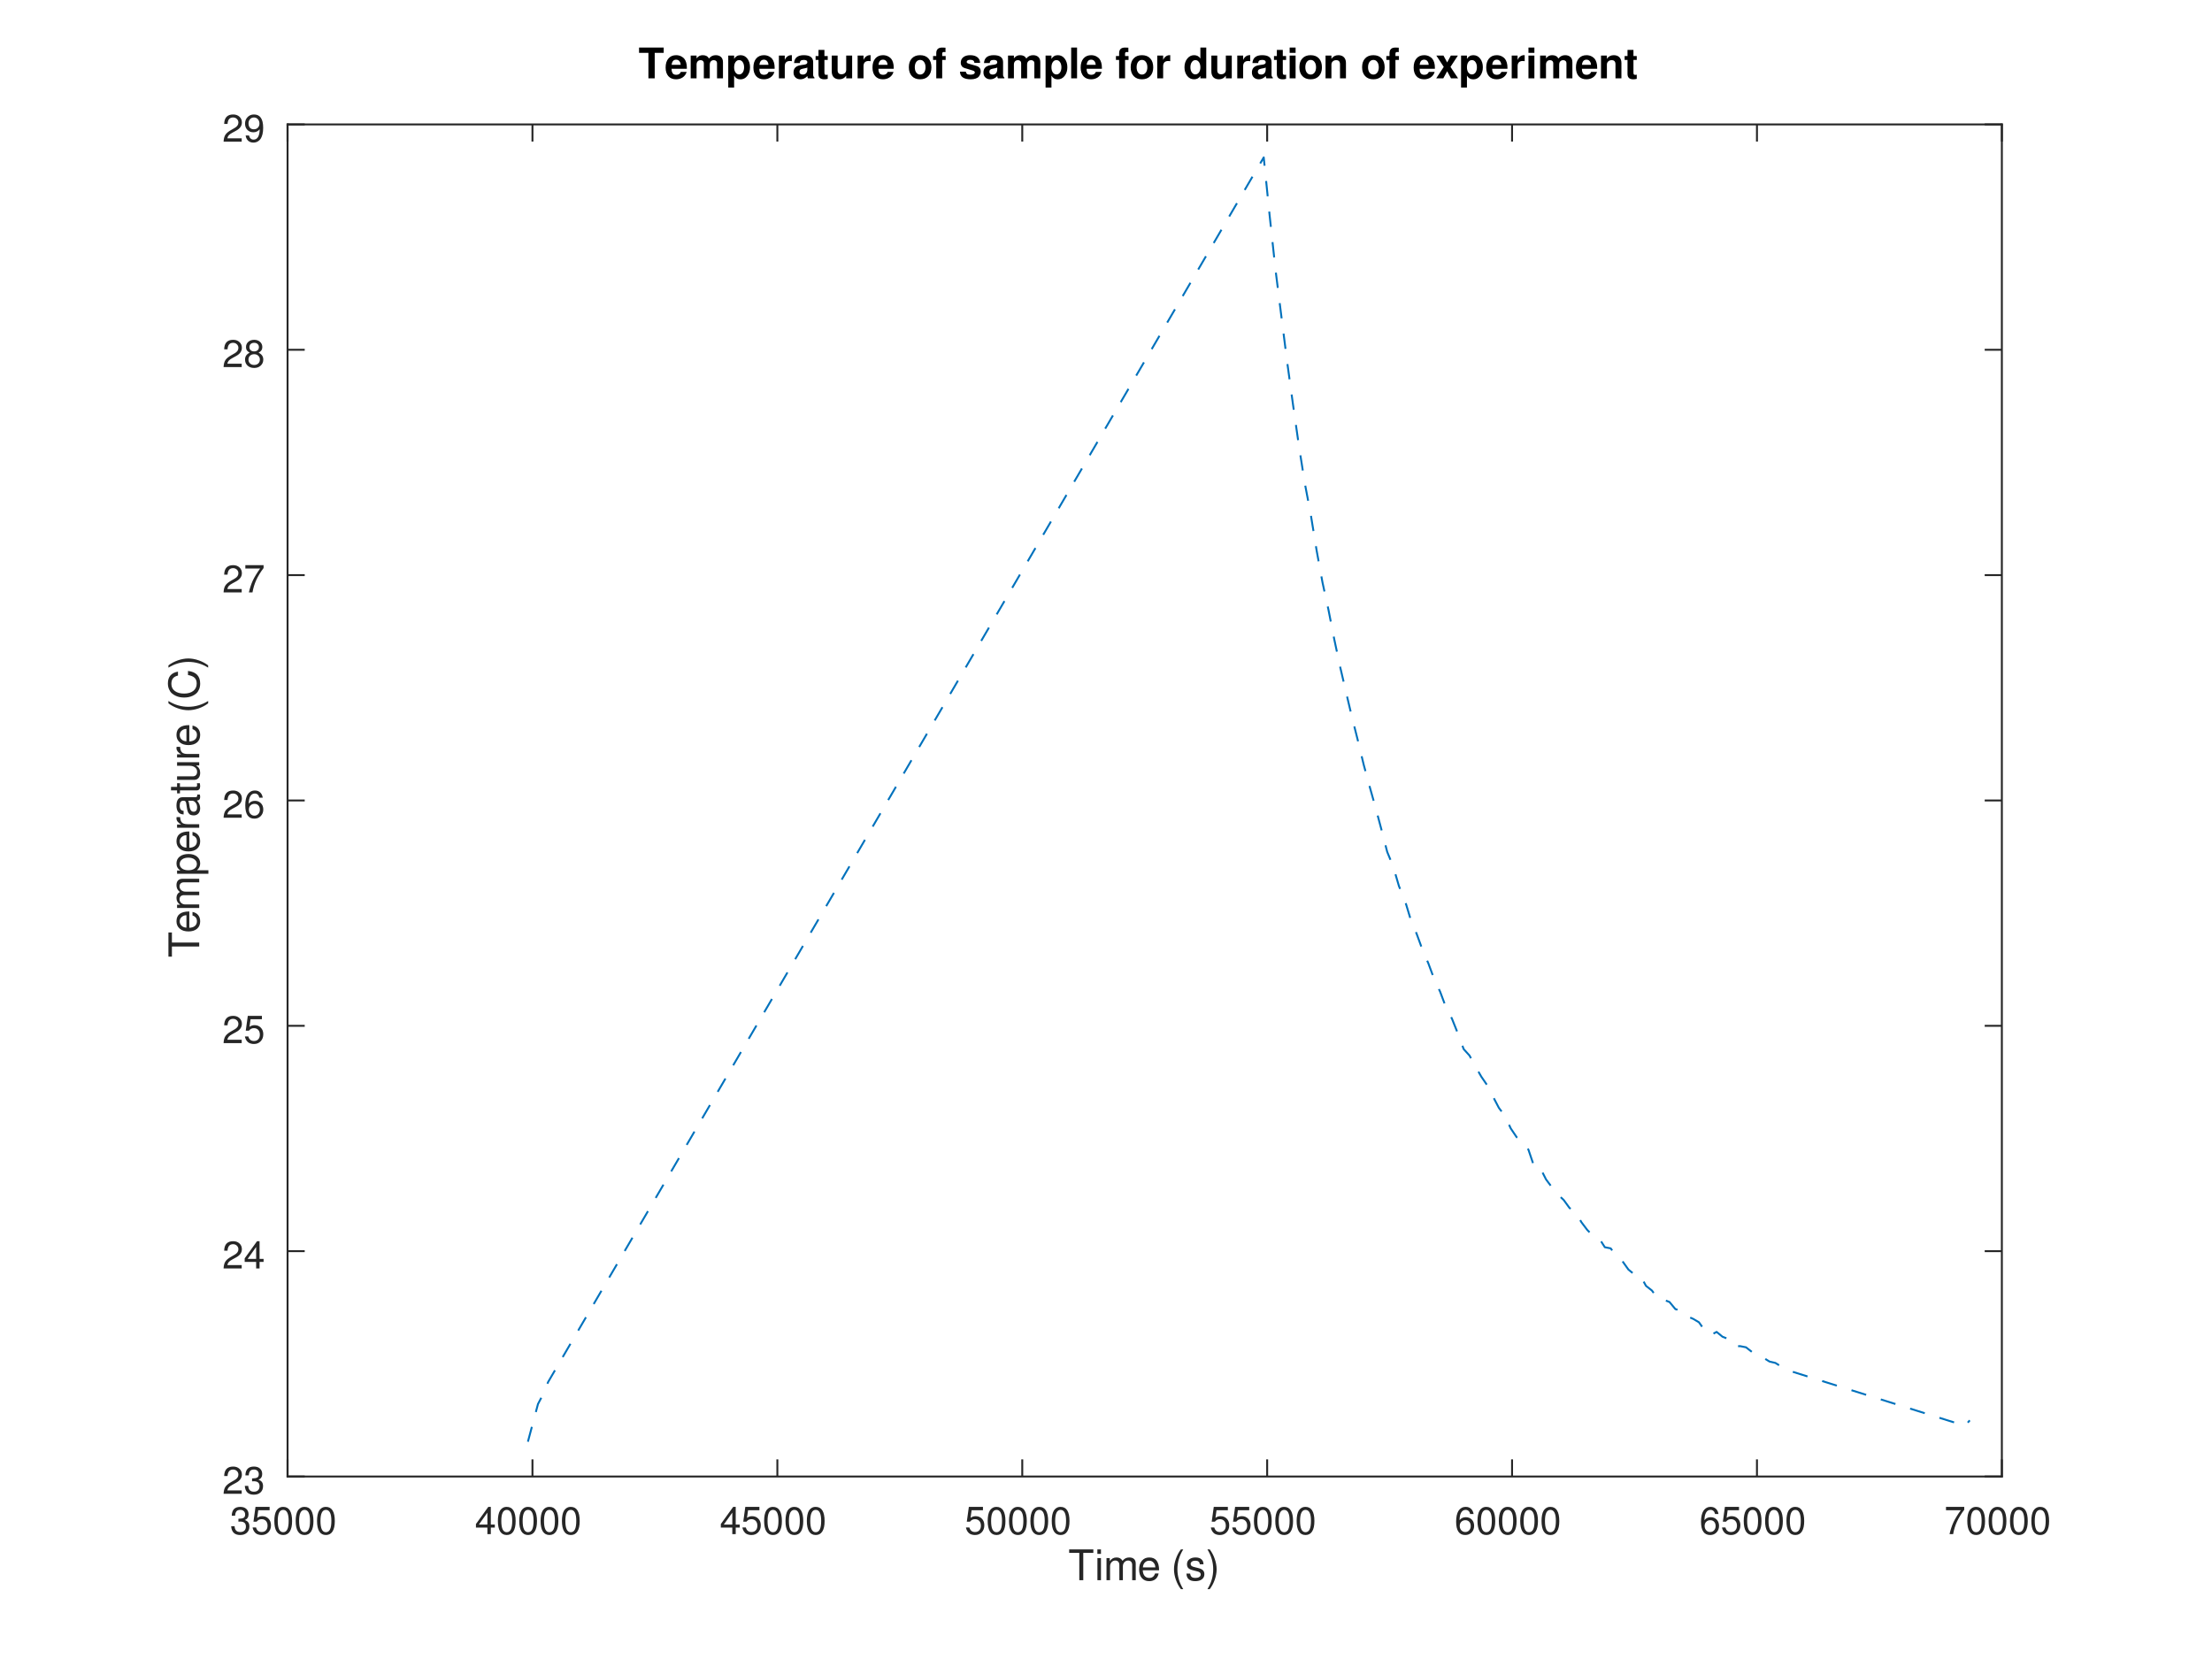
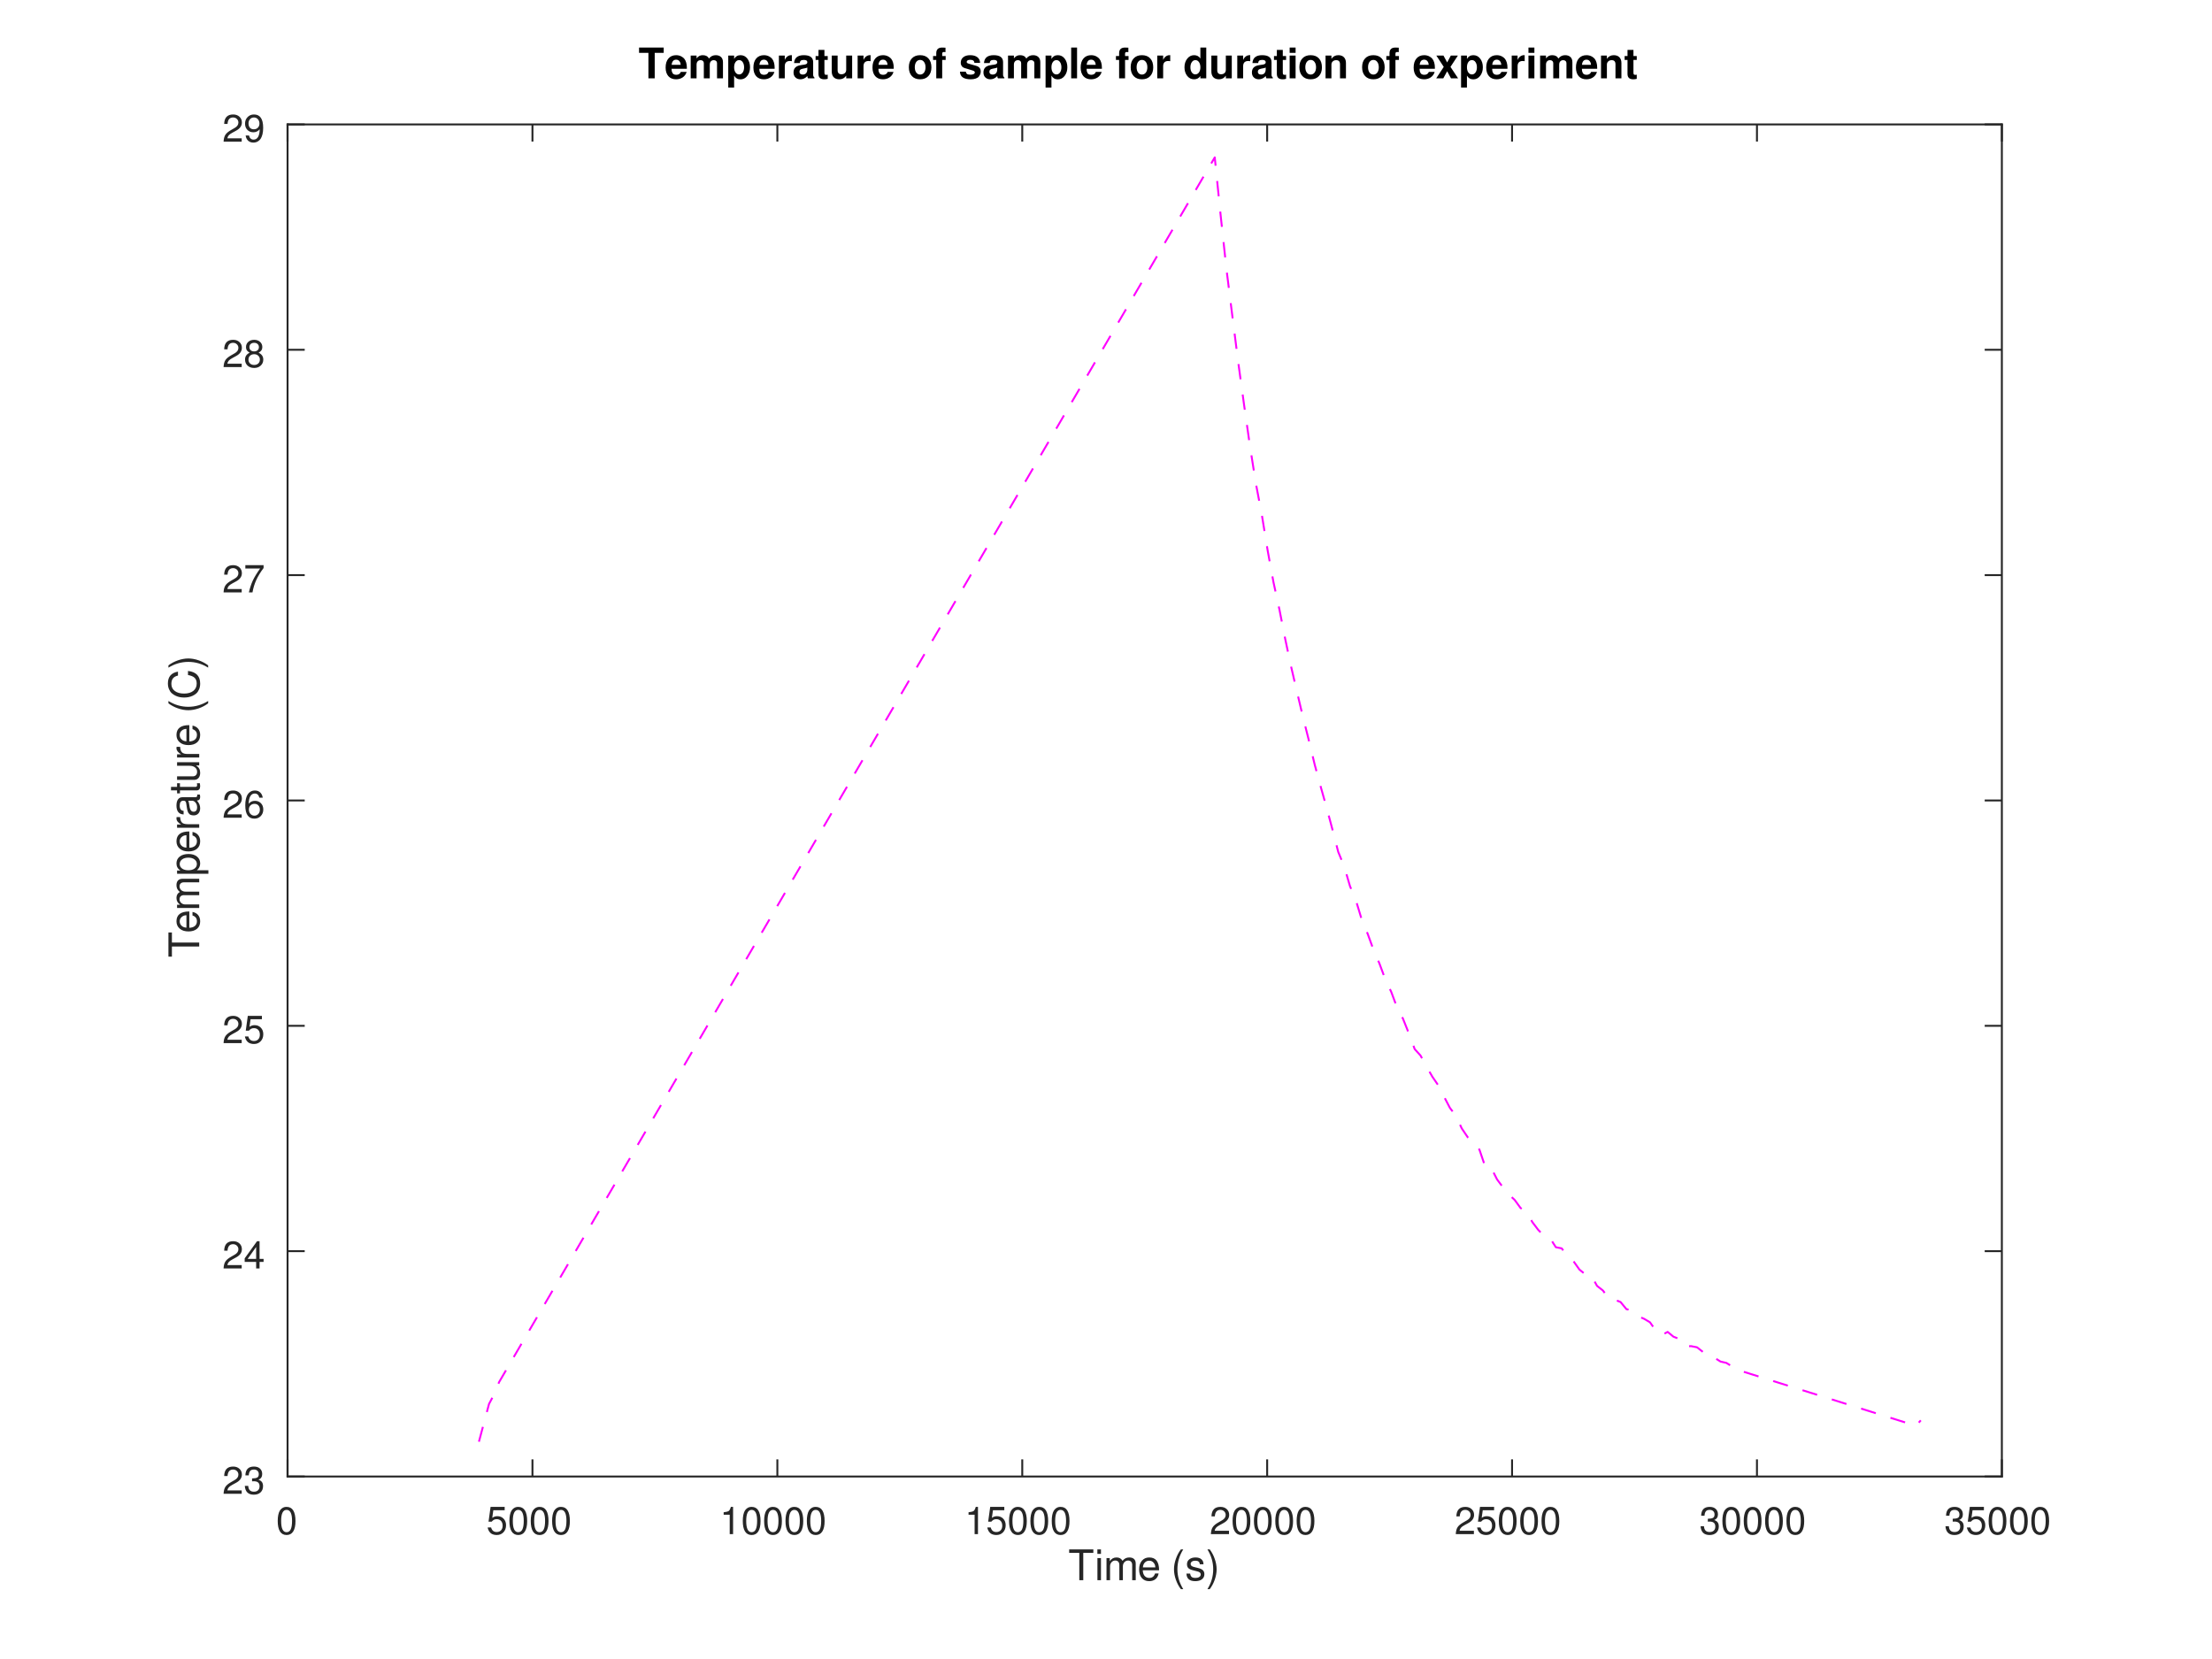
<svg xmlns="http://www.w3.org/2000/svg" width="576pt" height="432pt" viewBox="0 0 576 432">
  <defs>
</defs>
  <polygon fill="#ffffff" points="0,0 576,0 576,432 0,432" />
  <g>
    <polygon fill="#ffffff" points="0,432 576,432 576,0 0,0" shape-rendering="crispEdges" />
    <clipPath id="cp00576432">
      <polygon points="0,432 576,432 576,0 0,0" />
    </clipPath>
    <g clip-path="url(#cp00576432)">
      <polygon fill="#ffffff" shape-rendering="crispEdges" points="74.88,32.4 74.88,384.48 521.28,384.48" />
      <polygon fill="#ffffff" shape-rendering="crispEdges" points="74.88,32.4 521.28,384.48 521.28,32.4" />
      <polyline fill="none" stroke="#262626" stroke-width="0.5" stroke-linecap="butt" stroke-linejoin="miter" points="74.88,384.48 74.88,380.015" />
      <polyline fill="none" stroke="#262626" stroke-width="0.5" stroke-linecap="butt" stroke-linejoin="miter" points="74.88,32.4 74.88,36.865" />
      <polyline fill="none" stroke="#262626" stroke-width="0.5" stroke-linecap="butt" stroke-linejoin="miter" points="138.651,384.48 138.651,380.015" />
      <polyline fill="none" stroke="#262626" stroke-width="0.5" stroke-linecap="butt" stroke-linejoin="miter" points="138.651,32.4 138.651,36.865" />
      <polyline fill="none" stroke="#262626" stroke-width="0.5" stroke-linecap="butt" stroke-linejoin="miter" points="202.423,384.48 202.423,380.015" />
      <polyline fill="none" stroke="#262626" stroke-width="0.5" stroke-linecap="butt" stroke-linejoin="miter" points="202.423,32.4 202.423,36.865" />
      <polyline fill="none" stroke="#262626" stroke-width="0.5" stroke-linecap="butt" stroke-linejoin="miter" points="266.194,384.48 266.194,380.015" />
      <polyline fill="none" stroke="#262626" stroke-width="0.5" stroke-linecap="butt" stroke-linejoin="miter" points="266.194,32.4 266.194,36.865" />
      <polyline fill="none" stroke="#262626" stroke-width="0.5" stroke-linecap="butt" stroke-linejoin="miter" points="329.966,384.48 329.966,380.015" />
      <polyline fill="none" stroke="#262626" stroke-width="0.5" stroke-linecap="butt" stroke-linejoin="miter" points="329.966,32.4 329.966,36.865" />
      <polyline fill="none" stroke="#262626" stroke-width="0.5" stroke-linecap="butt" stroke-linejoin="miter" points="393.737,384.48 393.737,380.015" />
      <polyline fill="none" stroke="#262626" stroke-width="0.5" stroke-linecap="butt" stroke-linejoin="miter" points="393.737,32.4 393.737,36.865" />
      <polyline fill="none" stroke="#262626" stroke-width="0.5" stroke-linecap="butt" stroke-linejoin="miter" points="457.509,384.48 457.509,380.015" />
      <polyline fill="none" stroke="#262626" stroke-width="0.5" stroke-linecap="butt" stroke-linejoin="miter" points="457.509,32.4 457.509,36.865" />
      <polyline fill="none" stroke="#262626" stroke-width="0.5" stroke-linecap="butt" stroke-linejoin="miter" points="521.28,384.48 521.28,380.015" />
      <polyline fill="none" stroke="#262626" stroke-width="0.5" stroke-linecap="butt" stroke-linejoin="miter" points="521.28,32.4 521.28,36.865" />
-       <text xml:space="preserve" transform="translate(59.88,400.481) rotate(-0,15,-11)" font-family="FreeSans" font-weight="normal" font-style="normal" font-size="10">
-         <tspan y="-1" fill="rgb(38,38,38)" x="0 6 12 18 24 ">35000</tspan>
+       <text xml:space="preserve" transform="translate(71.88,400.481) rotate(-0,3,-11)" font-family="FreeSans" font-weight="normal" font-style="normal" font-size="10">
+         <tspan y="-1" fill="rgb(38,38,38)" x="0 ">0</tspan>
      </text>
-       <text xml:space="preserve" transform="translate(123.651,400.481) rotate(-0,15,-11)" font-family="FreeSans" font-weight="normal" font-style="normal" font-size="10">
-         <tspan y="-1" fill="rgb(38,38,38)" x="0 6 12 18 24 ">40000</tspan>
+       <text xml:space="preserve" transform="translate(126.651,400.481) rotate(-0,12,-11)" font-family="FreeSans" font-weight="normal" font-style="normal" font-size="10">
+         <tspan y="-1" fill="rgb(38,38,38)" x="0 6 12 18 ">5000</tspan>
      </text>
      <text xml:space="preserve" transform="translate(187.423,400.481) rotate(-0,15,-11)" font-family="FreeSans" font-weight="normal" font-style="normal" font-size="10">
-         <tspan y="-1" fill="rgb(38,38,38)" x="0 6 12 18 24 ">45000</tspan>
+         <tspan y="-1" fill="rgb(38,38,38)" x="0 6 12 18 24 ">10000</tspan>
      </text>
      <text xml:space="preserve" transform="translate(251.194,400.481) rotate(-0,15,-11)" font-family="FreeSans" font-weight="normal" font-style="normal" font-size="10">
-         <tspan y="-1" fill="rgb(38,38,38)" x="0 6 12 18 24 ">50000</tspan>
+         <tspan y="-1" fill="rgb(38,38,38)" x="0 6 12 18 24 ">15000</tspan>
      </text>
      <text xml:space="preserve" transform="translate(314.966,400.481) rotate(-0,15,-11)" font-family="FreeSans" font-weight="normal" font-style="normal" font-size="10">
-         <tspan y="-1" fill="rgb(38,38,38)" x="0 6 12 18 24 ">55000</tspan>
+         <tspan y="-1" fill="rgb(38,38,38)" x="0 6 12 18 24 ">20000</tspan>
      </text>
      <text xml:space="preserve" transform="translate(378.737,400.481) rotate(-0,15,-11)" font-family="FreeSans" font-weight="normal" font-style="normal" font-size="10">
-         <tspan y="-1" fill="rgb(38,38,38)" x="0 6 12 18 24 ">60000</tspan>
+         <tspan y="-1" fill="rgb(38,38,38)" x="0 6 12 18 24 ">25000</tspan>
      </text>
      <text xml:space="preserve" transform="translate(442.509,400.481) rotate(-0,15,-11)" font-family="FreeSans" font-weight="normal" font-style="normal" font-size="10">
-         <tspan y="-1" fill="rgb(38,38,38)" x="0 6 12 18 24 ">65000</tspan>
+         <tspan y="-1" fill="rgb(38,38,38)" x="0 6 12 18 24 ">30000</tspan>
      </text>
      <text xml:space="preserve" transform="translate(506.28,400.481) rotate(-0,15,-11)" font-family="FreeSans" font-weight="normal" font-style="normal" font-size="10">
-         <tspan y="-1" fill="rgb(38,38,38)" x="0 6 12 18 24 ">70000</tspan>
+         <tspan y="-1" fill="rgb(38,38,38)" x="0 6 12 18 24 ">35000</tspan>
      </text>
      <polyline fill="none" stroke="#262626" stroke-width="0.5" stroke-linecap="butt" stroke-linejoin="miter" points="74.88,384.48 79.348,384.48" />
      <polyline fill="none" stroke="#262626" stroke-width="0.5" stroke-linecap="butt" stroke-linejoin="miter" points="521.28,384.48 516.812,384.48" />
      <polyline fill="none" stroke="#262626" stroke-width="0.5" stroke-linecap="butt" stroke-linejoin="miter" points="74.88,325.8 79.348,325.8" />
      <polyline fill="none" stroke="#262626" stroke-width="0.5" stroke-linecap="butt" stroke-linejoin="miter" points="521.28,325.8 516.812,325.8" />
      <polyline fill="none" stroke="#262626" stroke-width="0.5" stroke-linecap="butt" stroke-linejoin="miter" points="74.88,267.12 79.348,267.12" />
      <polyline fill="none" stroke="#262626" stroke-width="0.5" stroke-linecap="butt" stroke-linejoin="miter" points="521.28,267.12 516.812,267.12" />
      <polyline fill="none" stroke="#262626" stroke-width="0.5" stroke-linecap="butt" stroke-linejoin="miter" points="74.88,208.44 79.348,208.44" />
      <polyline fill="none" stroke="#262626" stroke-width="0.5" stroke-linecap="butt" stroke-linejoin="miter" points="521.28,208.44 516.812,208.44" />
      <polyline fill="none" stroke="#262626" stroke-width="0.5" stroke-linecap="butt" stroke-linejoin="miter" points="74.88,149.76 79.348,149.76" />
      <polyline fill="none" stroke="#262626" stroke-width="0.5" stroke-linecap="butt" stroke-linejoin="miter" points="521.28,149.76 516.812,149.76" />
      <polyline fill="none" stroke="#262626" stroke-width="0.5" stroke-linecap="butt" stroke-linejoin="miter" points="74.88,91.08 79.348,91.08" />
      <polyline fill="none" stroke="#262626" stroke-width="0.5" stroke-linecap="butt" stroke-linejoin="miter" points="521.28,91.08 516.812,91.08" />
      <polyline fill="none" stroke="#262626" stroke-width="0.5" stroke-linecap="butt" stroke-linejoin="miter" points="74.88,32.4 79.348,32.4" />
      <polyline fill="none" stroke="#262626" stroke-width="0.5" stroke-linecap="butt" stroke-linejoin="miter" points="521.28,32.4 516.812,32.4" />
      <text xml:space="preserve" transform="translate(57.8755,389.98) rotate(-0,12,-5.5)" font-family="FreeSans" font-weight="normal" font-style="normal" font-size="10">
        <tspan y="-1" fill="rgb(38,38,38)" x="0 6 ">23</tspan>
      </text>
      <text xml:space="preserve" transform="translate(57.8755,331.3) rotate(-0,12,-5.5)" font-family="FreeSans" font-weight="normal" font-style="normal" font-size="10">
        <tspan y="-1" fill="rgb(38,38,38)" x="0 6 ">24</tspan>
      </text>
      <text xml:space="preserve" transform="translate(57.8755,272.62) rotate(-0,12,-5.5)" font-family="FreeSans" font-weight="normal" font-style="normal" font-size="10">
        <tspan y="-1" fill="rgb(38,38,38)" x="0 6 ">25</tspan>
      </text>
      <text xml:space="preserve" transform="translate(57.8755,213.94) rotate(-0,12,-5.5)" font-family="FreeSans" font-weight="normal" font-style="normal" font-size="10">
        <tspan y="-1" fill="rgb(38,38,38)" x="0 6 ">26</tspan>
      </text>
      <text xml:space="preserve" transform="translate(57.8755,155.26) rotate(-0,12,-5.5)" font-family="FreeSans" font-weight="normal" font-style="normal" font-size="10">
        <tspan y="-1" fill="rgb(38,38,38)" x="0 6 ">27</tspan>
      </text>
      <text xml:space="preserve" transform="translate(57.8755,96.58) rotate(-0,12,-5.5)" font-family="FreeSans" font-weight="normal" font-style="normal" font-size="10">
        <tspan y="-1" fill="rgb(38,38,38)" x="0 6 ">28</tspan>
      </text>
      <text xml:space="preserve" transform="translate(57.8755,37.9) rotate(-0,12,-5.5)" font-family="FreeSans" font-weight="normal" font-style="normal" font-size="10">
        <tspan y="-1" fill="rgb(38,38,38)" x="0 6 ">29</tspan>
      </text>
      <polyline fill="none" stroke="#262626" stroke-width="0.5" stroke-linecap="square" stroke-linejoin="miter" stroke-dasharray="16,0" points="74.88,384.48 521.28,384.48" />
      <polyline fill="none" stroke="#262626" stroke-width="0.5" stroke-linecap="square" stroke-linejoin="miter" stroke-dasharray="16,0" points="74.88,32.4 521.28,32.4" />
      <polyline fill="none" stroke="#262626" stroke-width="0.5" stroke-linecap="square" stroke-linejoin="miter" stroke-dasharray="16,0" points="74.88,384.48 74.88,32.4" />
      <polyline fill="none" stroke="#262626" stroke-width="0.5" stroke-linecap="square" stroke-linejoin="miter" stroke-dasharray="16,0" points="521.28,384.48 521.28,32.4" />
      <text xml:space="preserve" transform="translate(278.08,413.481) rotate(-0,20,-13)" font-family="FreeSans" font-weight="normal" font-style="normal" font-size="11">
        <tspan y="-2" fill="rgb(38,38,38)" x="0 7 9 18 24 27 31 36 ">Time (s)</tspan>
      </text>
      <text xml:space="preserve" transform="translate(12.8755,208.44) rotate(-90,41,0)" font-family="FreeSans" font-weight="normal" font-style="normal" font-size="11">
        <tspan y="-2" fill="rgb(38,38,38)" x="0 7 13 22 28 34 38 44 47 53 57 63 66 70 78 ">Temperature (C)</tspan>
      </text>
      <text xml:space="preserve" transform="translate(166.08,22.4) rotate(-0,132,0)" font-family="FreeSans" font-weight="bold" font-style="normal" font-size="11">
        <tspan y="-2" fill="rgb(0,0,0)" x="0 7 13 23 30 36 40 46 50 57 61 67 70 77 81 84 90 96 106 113 116 122 125 129 136 140 143 150 157 161 167 171 174 181 188 191 198 202 205 211 217 224 230 234 237 247 253 260 ">Temperature of sample for duration of experiment</tspan>
      </text>
-       <polyline fill="none" stroke="#0071bc" stroke-width="0.5" stroke-linecap="butt" stroke-linejoin="round" stroke-dasharray="4,4,4,4" points="137.465,375.42 138.779,370.504 140.093,365.594 141.419,363.091 142.72,359.892 329.073,40.984 330.603,56.042 332.134,70.205 333.664,82.358 335.195,94.406 336.725,105.558 338.256,116.249 339.787,125.936 341.317,133.963 342.848,143.352 344.378,151.682 345.921,158.759 347.452,166.545 348.982,173.707 350.513,180.27 352.043,186.726 353.574,192.775 355.104,199.123 356.635,204.765 358.165,210.19 359.696,215.916 361.227,221.834 362.757,225.543 364.287,230.753 365.818,234.408 367.361,239.509 368.892,243.166 370.41,247.313 371.94,250.86 373.483,255.007 375.014,258.255 376.544,262.347 378.075,265.239 379.593,269.032 381.136,273.179 382.666,274.872 384.197,277.709 385.727,280.355 387.258,282.593 388.763,285.54 390.306,288.487 391.849,290.533 393.393,293.834 394.936,296.126 396.454,297.272 397.997,299.373 399.528,303.875 401.058,304.12 402.589,307.121 404.119,309.167 405.65,311.023 407.18,312.469 408.711,314.569 410.241,315.47 411.772,318.226 413.315,320.272 414.833,321.827 416.363,322.373 417.894,324.774 419.424,325.074 420.955,327.23 422.498,328.43 424.029,330.586 425.559,331.841 427.09,332.087 428.62,334.842 430.151,336.043 431.681,338.144 433.212,338.444 434.742,339.044 436.273,340.9 437.803,341.255 439.334,342.756 440.864,343.411 442.395,344.311 443.925,346.467 445.468,347.668 446.999,346.822 448.53,348.077 450.06,348.678 451.591,350.588 453.121,350.534 454.652,350.834 456.182,352.034 457.713,352.989 459.243,353.59 460.774,354.546 462.304,354.901 463.835,355.856 465.365,356.756 509.852,370.705 510.63,371.005 511.395,370.46 512.161,370.705 512.926,369.859" />
+       <polyline fill="none" stroke="#ff00ff" stroke-width="0.5" stroke-linecap="butt" stroke-linejoin="round" stroke-dasharray="4,4,4,4" points="124.711,375.42 126.025,370.504 127.338,365.594 128.665,363.091 129.966,359.892 316.319,40.984 317.849,56.042 319.38,70.205 320.91,82.358 322.441,94.406 323.971,105.558 325.502,116.249 327.032,125.936 328.563,133.963 330.093,143.352 331.624,151.682 333.167,158.759 334.698,166.545 336.228,173.707 337.759,180.27 339.289,186.726 340.82,192.775 342.35,199.123 343.881,204.765 345.411,210.19 346.942,215.916 348.472,221.834 350.003,225.543 351.533,230.753 353.064,234.408 354.607,239.509 356.138,243.166 357.655,247.313 359.186,250.86 360.729,255.007 362.26,258.255 363.79,262.347 365.321,265.239 366.838,269.032 368.382,273.179 369.912,274.872 371.443,277.709 372.973,280.355 374.504,282.593 376.009,285.54 377.552,288.487 379.095,290.533 380.638,293.834 382.182,296.126 383.699,297.272 385.243,299.373 386.773,303.875 388.304,304.12 389.834,307.121 391.365,309.167 392.895,311.023 394.426,312.469 395.956,314.569 397.487,315.47 399.017,318.226 400.561,320.272 402.078,321.827 403.609,322.373 405.139,324.774 406.67,325.074 408.201,327.23 409.744,328.43 411.274,330.586 412.805,331.841 414.335,332.087 415.866,334.842 417.396,336.043 418.927,338.144 420.457,338.444 421.988,339.044 423.518,340.9 425.049,341.255 426.579,342.756 428.11,343.411 429.64,344.311 431.171,346.467 432.714,347.668 434.245,346.822 435.775,348.077 437.306,348.678 438.836,350.588 440.367,350.534 441.897,350.834 443.428,352.034 444.958,352.989 446.489,353.59 448.019,354.546 449.55,354.901 451.08,355.856 452.611,356.756 497.098,370.705 497.876,371.005 498.641,370.46 499.406,370.705 500.172,369.859" />
    </g>
  </g>
</svg>
